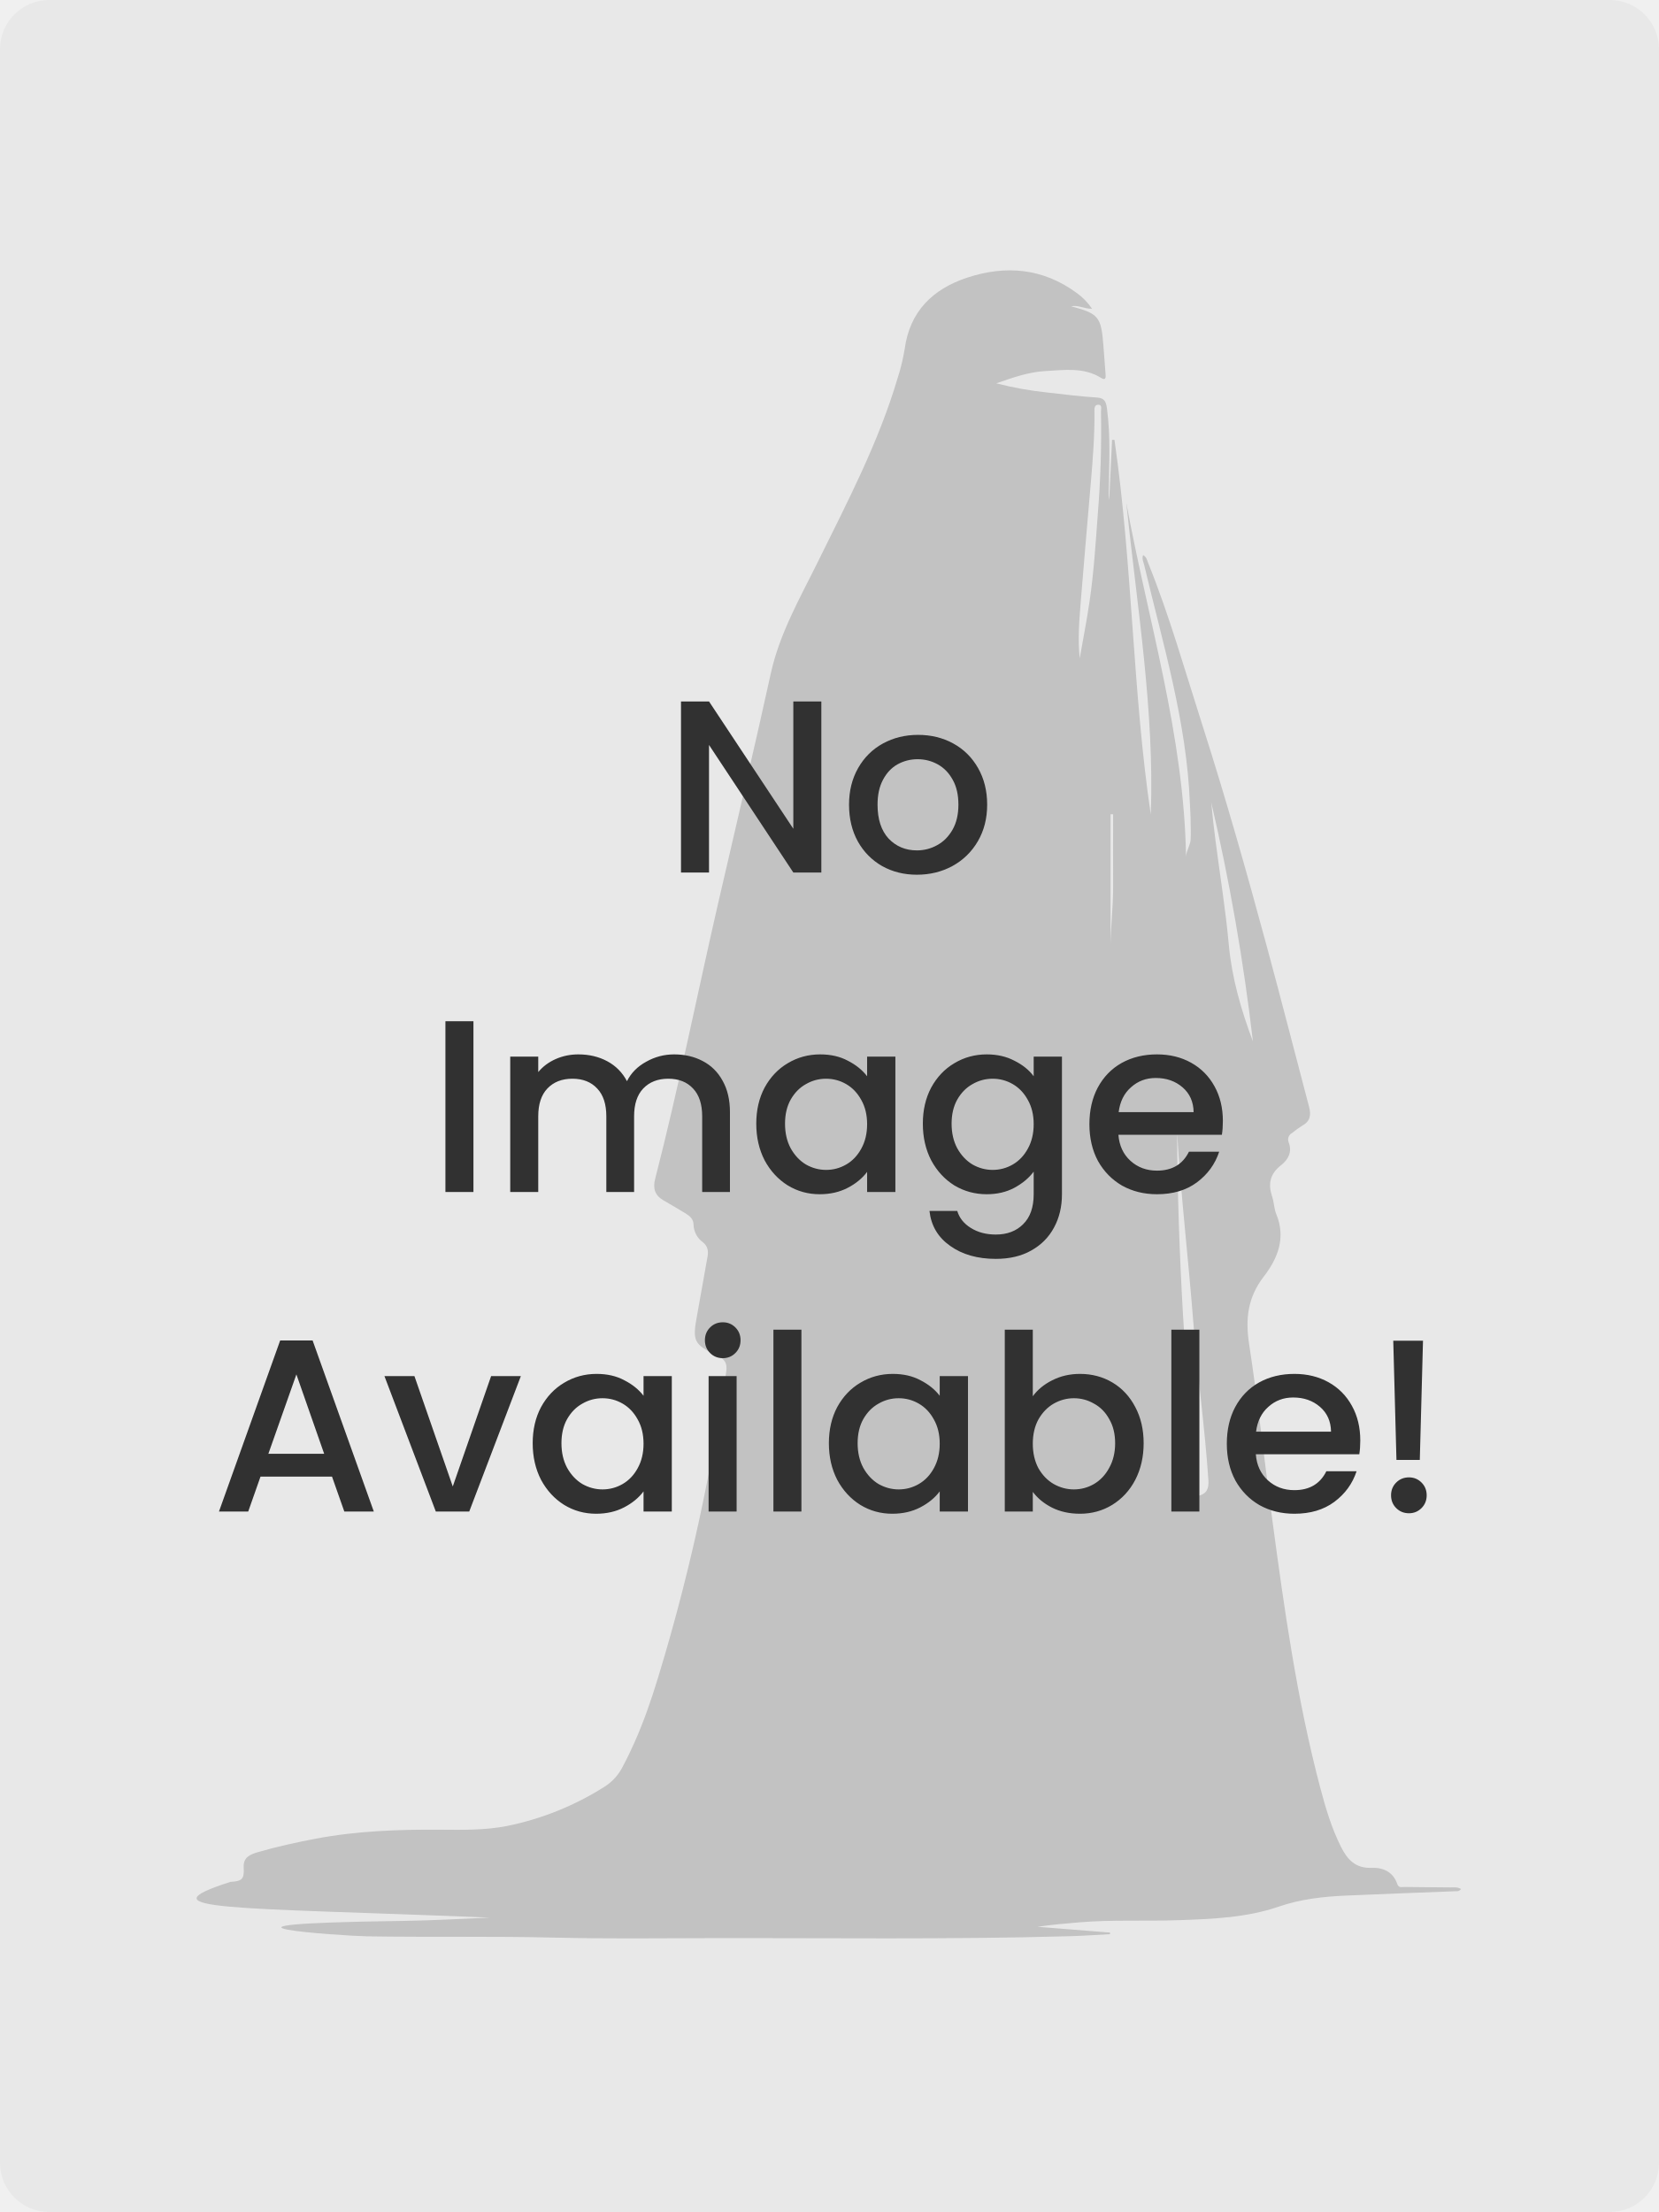
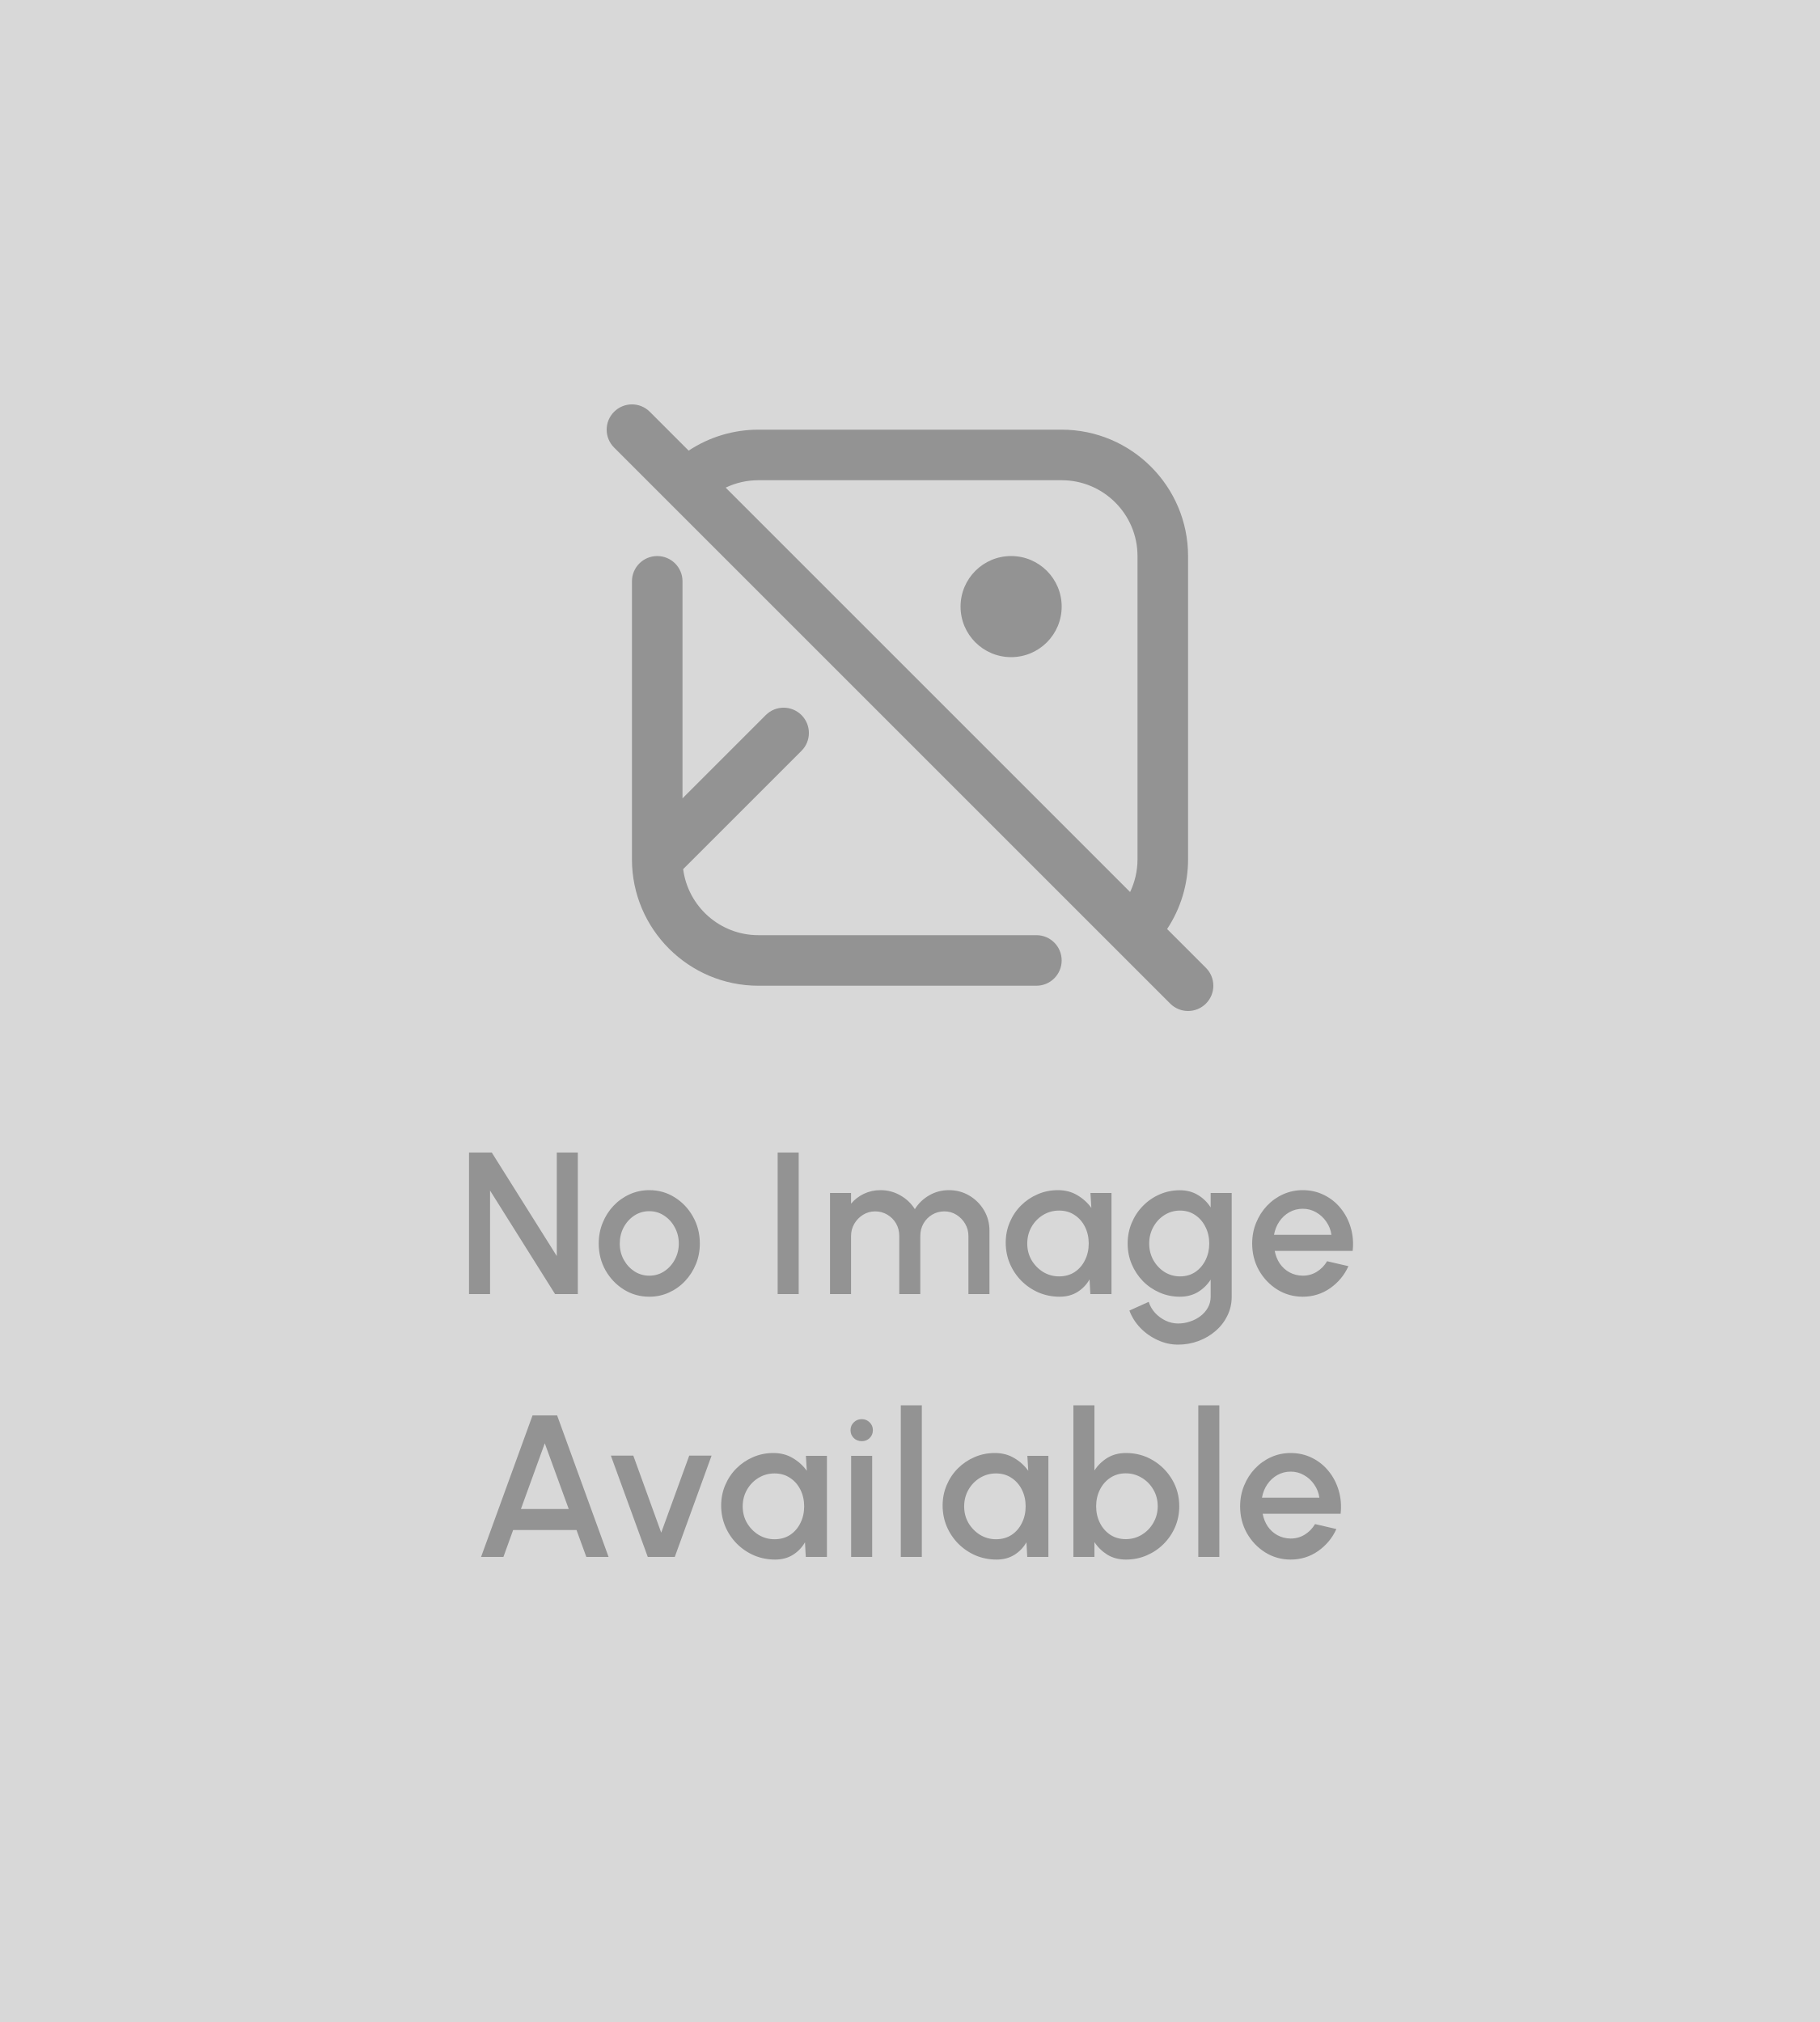
- <svg xmlns="http://www.w3.org/2000/svg" width="270" height="360" viewBox="0 0 270 360" fill="none">
-   <rect width="270" height="360" rx="8" fill="#E8E8E8" />
-   <path d="M237.779 307.437C237.444 307.877 237.082 307.788 236.759 307.799C230.886 308.033 225.009 308.239 219.135 308.5C215.399 308.664 211.74 309.057 208.124 310.298C202.889 312.1 197.35 312.311 191.862 312.505C186.472 312.696 181.069 312.408 175.686 312.855C173.413 313.042 171.14 313.245 168.856 313.583L180.649 314.525V314.782C178.528 314.895 176.407 315.047 174.281 315.109C154.4 315.681 134.515 315.378 114.633 315.432C106.561 315.455 98.484 315.541 90.42 315.346C80.211 315.101 70.001 315.296 59.792 315.136C55.807 315.074 27.233 313.131 65.447 312.63C70.644 312.56 75.836 312.24 79.709 312.085C37.798 310.376 22.807 311 37.493 306.274C39.389 306.169 39.774 305.834 39.661 303.938C39.56 302.237 40.763 301.786 41.997 301.428C45.076 300.533 48.224 299.848 51.358 299.248C58.126 297.964 64.961 297.73 71.823 297.785C75.369 297.816 78.942 297.867 82.425 297.197C88.106 296.054 93.527 293.874 98.418 290.767C99.688 289.953 100.711 288.808 101.376 287.455C102.068 286.158 102.704 284.838 103.296 283.501C104.788 280.131 105.995 276.647 107.071 273.12C109.995 263.558 112.469 253.872 114.493 244.061C115.929 237.121 117.268 230.165 118.202 223.136C118.366 221.906 117.984 221.26 116.906 220.735C112.812 218.738 112.648 218.329 113.489 213.826C114.065 210.712 114.583 207.598 115.151 204.508C115.322 203.57 115.17 202.807 114.392 202.173C113.935 201.845 113.56 201.415 113.297 200.918C113.034 200.421 112.889 199.87 112.874 199.308C112.874 198.428 112.267 197.903 111.586 197.486C110.387 196.755 109.165 196.046 107.95 195.338C106.572 194.536 106.23 193.392 106.623 191.87C110.418 177.115 113.403 162.149 116.809 147.292C119.693 134.756 122.675 122.242 125.43 109.678C126.878 103.061 130.171 97.394 133.082 91.486C137.893 81.728 142.957 72.079 146.071 61.59C146.582 60.02 146.972 58.413 147.238 56.783C148.075 50.661 151.8 47.053 157.378 45.196C163.687 43.11 169.743 43.639 175.247 47.687C176.22 48.387 177.06 49.254 177.73 50.248C176.461 50.283 175.437 49.59 174.336 49.859C178.792 51.026 179.221 51.56 179.575 56.207C179.695 57.803 179.808 59.403 179.937 60.998C179.983 61.598 179.836 61.897 179.221 61.512C176.364 59.726 173.195 60.224 170.124 60.391C167.509 60.535 165.002 61.38 162.145 62.388C164.914 63.1 167.732 63.603 170.576 63.894C173.227 64.202 175.881 64.528 178.543 64.7C179.793 64.781 180.007 65.412 180.151 66.451C180.774 71.001 180.501 75.563 180.443 80.121C180.428 80.546 180.454 80.973 180.521 81.394L180.988 71.589H181.377C184.327 91.938 184.319 112.582 187.289 132.568C187.908 115.742 185.059 98.823 183.296 81.806C186.83 100.96 192.715 119.708 193.026 139.454C193.065 138.426 193.715 137.601 193.774 136.64C193.832 135.678 193.774 134.693 193.774 133.728C193.774 132.763 193.692 131.689 193.649 130.669C193.12 117.4 189.247 104.774 186.223 91.984C186.106 91.482 185.81 90.992 186.032 90.346C186.596 90.614 186.674 91.163 186.857 91.611C190.321 100.173 192.82 109.071 195.638 117.86C199.46 129.797 202.877 141.847 206.147 153.94C208.513 162.655 210.74 171.409 213.052 180.143C213.402 181.47 213.238 182.505 211.919 183.214C211.345 183.578 210.792 183.976 210.265 184.405C210.004 184.547 209.804 184.78 209.706 185.061C209.607 185.341 209.616 185.649 209.732 185.923C210.354 187.526 209.603 188.764 208.474 189.648C206.672 191.06 206.349 192.703 207.042 194.758C207.353 195.677 207.342 196.704 207.708 197.592C209.319 201.46 207.941 204.827 205.672 207.77C203.088 211.125 202.659 214.597 203.282 218.668C204.722 228.118 205.769 237.627 207.034 247.104C209.012 261.895 211.082 276.646 214.904 291.086C215.765 294.325 216.722 297.536 218.236 300.556C219.291 302.662 220.606 304.098 223.265 303.989C225.067 303.915 226.737 304.647 227.391 306.593C227.636 307.313 228.138 307.099 228.558 307.103C231.038 307.146 233.521 307.142 236 307.177C236.561 307.181 237.176 307.068 237.779 307.437ZM191.571 184.327C191.676 204.107 192.913 223.798 194.891 243.488C196.447 243.13 196.755 242.251 196.665 240.881C196.089 232.318 194.879 223.79 194.213 215.223C193.408 204.901 192.197 194.63 191.571 184.327ZM175.725 107.137C176.27 104.003 176.893 100.878 177.345 97.733C178.026 93.062 178.314 88.372 178.664 83.678C179.116 78.119 179.289 72.541 179.182 66.965C179.182 66.576 179.431 65.797 178.656 65.871C178.065 65.922 178.115 66.595 178.119 67.07C178.158 70.861 177.862 74.637 177.543 78.408C176.998 84.787 176.438 91.167 175.92 97.55C175.679 100.722 175.367 103.898 175.725 107.137ZM203.913 169.498C202.388 156.406 200.122 143.411 197.125 130.575C197.312 132.646 197.549 134.713 197.818 136.776C198.545 142.404 199.46 148.016 199.978 153.668C200.48 159.164 201.986 164.375 203.913 169.498ZM180.739 155.742C180.633 151.819 181.19 147.915 181.159 143.992C181.132 140.17 181.159 136.344 181.159 132.522H180.739V155.742Z" fill="#C2C2C2" />
-   <path d="M133.672 142H129.112L115.392 121.24V142H110.832V114.16H115.392L129.112 134.88V114.16H133.672V142ZM149.22 142.36C147.14 142.36 145.26 141.893 143.58 140.96C141.9 140 140.58 138.667 139.62 136.96C138.66 135.227 138.18 133.227 138.18 130.96C138.18 128.72 138.673 126.733 139.66 125C140.647 123.267 141.993 121.933 143.7 121C145.407 120.067 147.313 119.6 149.42 119.6C151.527 119.6 153.433 120.067 155.14 121C156.847 121.933 158.193 123.267 159.18 125C160.167 126.733 160.66 128.72 160.66 130.96C160.66 133.2 160.153 135.187 159.14 136.92C158.127 138.653 156.74 140 154.98 140.96C153.247 141.893 151.327 142.36 149.22 142.36ZM149.22 138.4C150.393 138.4 151.487 138.12 152.5 137.56C153.54 137 154.38 136.16 155.02 135.04C155.66 133.92 155.98 132.56 155.98 130.96C155.98 129.36 155.673 128.013 155.06 126.92C154.447 125.8 153.633 124.96 152.62 124.4C151.607 123.84 150.513 123.56 149.34 123.56C148.167 123.56 147.073 123.84 146.06 124.4C145.073 124.96 144.287 125.8 143.7 126.92C143.113 128.013 142.82 129.36 142.82 130.96C142.82 133.333 143.42 135.173 144.62 136.48C145.847 137.76 147.38 138.4 149.22 138.4ZM77.052 166.2V194H72.492V166.2H77.052ZM109.719 171.6C111.452 171.6 112.999 171.96 114.359 172.68C115.746 173.4 116.826 174.467 117.599 175.88C118.399 177.293 118.799 179 118.799 181V194H114.279V181.68C114.279 179.707 113.786 178.2 112.799 177.16C111.812 176.093 110.466 175.56 108.759 175.56C107.052 175.56 105.692 176.093 104.679 177.16C103.692 178.2 103.199 179.707 103.199 181.68V194H98.679V181.68C98.679 179.707 98.186 178.2 97.199 177.16C96.212 176.093 94.866 175.56 93.159 175.56C91.452 175.56 90.092 176.093 89.079 177.16C88.092 178.2 87.599 179.707 87.599 181.68V194H83.039V171.96H87.599V174.48C88.346 173.573 89.292 172.867 90.439 172.36C91.586 171.853 92.812 171.6 94.119 171.6C95.879 171.6 97.452 171.973 98.839 172.72C100.226 173.467 101.292 174.547 102.039 175.96C102.706 174.627 103.746 173.573 105.159 172.8C106.572 172 108.092 171.6 109.719 171.6ZM123.082 182.88C123.082 180.667 123.535 178.707 124.442 177C125.375 175.293 126.628 173.973 128.202 173.04C129.802 172.08 131.562 171.6 133.482 171.6C135.215 171.6 136.722 171.947 138.002 172.64C139.308 173.307 140.348 174.147 141.122 175.16V171.96H145.722V194H141.122V190.72C140.348 191.76 139.295 192.627 137.962 193.32C136.628 194.013 135.108 194.36 133.402 194.36C131.508 194.36 129.775 193.88 128.202 192.92C126.628 191.933 125.375 190.573 124.442 188.84C123.535 187.08 123.082 185.093 123.082 182.88ZM141.122 182.96C141.122 181.44 140.802 180.12 140.162 179C139.548 177.88 138.735 177.027 137.722 176.44C136.708 175.853 135.615 175.56 134.442 175.56C133.268 175.56 132.175 175.853 131.162 176.44C130.148 177 129.322 177.84 128.682 178.96C128.068 180.053 127.762 181.36 127.762 182.88C127.762 184.4 128.068 185.733 128.682 186.88C129.322 188.027 130.148 188.907 131.162 189.52C132.202 190.107 133.295 190.4 134.442 190.4C135.615 190.4 136.708 190.107 137.722 189.52C138.735 188.933 139.548 188.08 140.162 186.96C140.802 185.813 141.122 184.48 141.122 182.96ZM160.591 171.6C162.298 171.6 163.804 171.947 165.111 172.64C166.444 173.307 167.484 174.147 168.231 175.16V171.96H172.831V194.36C172.831 196.387 172.404 198.187 171.551 199.76C170.698 201.36 169.458 202.613 167.831 203.52C166.231 204.427 164.311 204.88 162.071 204.88C159.084 204.88 156.604 204.173 154.631 202.76C152.658 201.373 151.538 199.48 151.271 197.08H155.791C156.138 198.227 156.871 199.147 157.991 199.84C159.138 200.56 160.498 200.92 162.071 200.92C163.911 200.92 165.391 200.36 166.511 199.24C167.658 198.12 168.231 196.493 168.231 194.36V190.68C167.458 191.72 166.404 192.6 165.071 193.32C163.764 194.013 162.271 194.36 160.591 194.36C158.671 194.36 156.911 193.88 155.311 192.92C153.738 191.933 152.484 190.573 151.551 188.84C150.644 187.08 150.191 185.093 150.191 182.88C150.191 180.667 150.644 178.707 151.551 177C152.484 175.293 153.738 173.973 155.311 173.04C156.911 172.08 158.671 171.6 160.591 171.6ZM168.231 182.96C168.231 181.44 167.911 180.12 167.271 179C166.658 177.88 165.844 177.027 164.831 176.44C163.818 175.853 162.724 175.56 161.551 175.56C160.378 175.56 159.284 175.853 158.271 176.44C157.258 177 156.431 177.84 155.791 178.96C155.178 180.053 154.871 181.36 154.871 182.88C154.871 184.4 155.178 185.733 155.791 186.88C156.431 188.027 157.258 188.907 158.271 189.52C159.311 190.107 160.404 190.4 161.551 190.4C162.724 190.4 163.818 190.107 164.831 189.52C165.844 188.933 166.658 188.08 167.271 186.96C167.911 185.813 168.231 184.48 168.231 182.96ZM199.02 182.44C199.02 183.267 198.967 184.013 198.86 184.68H182.02C182.154 186.44 182.807 187.853 183.98 188.92C185.154 189.987 186.594 190.52 188.3 190.52C190.754 190.52 192.487 189.493 193.5 187.44H198.42C197.754 189.467 196.54 191.133 194.78 192.44C193.047 193.72 190.887 194.36 188.3 194.36C186.194 194.36 184.3 193.893 182.62 192.96C180.967 192 179.66 190.667 178.7 188.96C177.767 187.227 177.3 185.227 177.3 182.96C177.3 180.693 177.754 178.707 178.66 177C179.594 175.267 180.887 173.933 182.54 173C184.22 172.067 186.14 171.6 188.3 171.6C190.38 171.6 192.234 172.053 193.86 172.96C195.487 173.867 196.754 175.147 197.66 176.8C198.567 178.427 199.02 180.307 199.02 182.44ZM194.26 181C194.234 179.32 193.634 177.973 192.46 176.96C191.287 175.947 189.834 175.44 188.1 175.44C186.527 175.44 185.18 175.947 184.06 176.96C182.94 177.947 182.274 179.293 182.06 181H194.26ZM54.037 240.32H42.397L40.397 246H35.637L45.597 218.16H50.877L60.837 246H56.037L54.037 240.32ZM52.757 236.6L48.237 223.68L43.677 236.6H52.757ZM73.688 241.92L79.928 223.96H84.768L76.368 246H70.928L62.568 223.96H67.448L73.688 241.92ZM86.695 234.88C86.695 232.667 87.148 230.707 88.055 229C88.988 227.293 90.242 225.973 91.815 225.04C93.415 224.08 95.175 223.6 97.095 223.6C98.828 223.6 100.335 223.947 101.615 224.64C102.922 225.307 103.962 226.147 104.735 227.16V223.96H109.335V246H104.735V242.72C103.962 243.76 102.908 244.627 101.575 245.32C100.242 246.013 98.722 246.36 97.015 246.36C95.121 246.36 93.388 245.88 91.815 244.92C90.242 243.933 88.988 242.573 88.055 240.84C87.148 239.08 86.695 237.093 86.695 234.88ZM104.735 234.96C104.735 233.44 104.415 232.12 103.775 231C103.162 229.88 102.348 229.027 101.335 228.44C100.322 227.853 99.228 227.56 98.055 227.56C96.882 227.56 95.788 227.853 94.775 228.44C93.761 229 92.935 229.84 92.295 230.96C91.681 232.053 91.375 233.36 91.375 234.88C91.375 236.4 91.681 237.733 92.295 238.88C92.935 240.027 93.761 240.907 94.775 241.52C95.815 242.107 96.908 242.4 98.055 242.4C99.228 242.4 100.322 242.107 101.335 241.52C102.348 240.933 103.162 240.08 103.775 238.96C104.415 237.813 104.735 236.48 104.735 234.96ZM117.644 221.04C116.818 221.04 116.124 220.76 115.564 220.2C115.004 219.64 114.724 218.947 114.724 218.12C114.724 217.293 115.004 216.6 115.564 216.04C116.124 215.48 116.818 215.2 117.644 215.2C118.444 215.2 119.124 215.48 119.684 216.04C120.244 216.6 120.524 217.293 120.524 218.12C120.524 218.947 120.244 219.64 119.684 220.2C119.124 220.76 118.444 221.04 117.644 221.04ZM119.884 223.96V246H115.324V223.96H119.884ZM130.431 216.4V246H125.871V216.4H130.431ZM134.898 234.88C134.898 232.667 135.351 230.707 136.258 229C137.191 227.293 138.445 225.973 140.018 225.04C141.618 224.08 143.378 223.6 145.298 223.6C147.031 223.6 148.538 223.947 149.818 224.64C151.125 225.307 152.165 226.147 152.938 227.16V223.96H157.538V246H152.938V242.72C152.165 243.76 151.111 244.627 149.778 245.32C148.445 246.013 146.925 246.36 145.218 246.36C143.325 246.36 141.591 245.88 140.018 244.92C138.445 243.933 137.191 242.573 136.258 240.84C135.351 239.08 134.898 237.093 134.898 234.88ZM152.938 234.96C152.938 233.44 152.618 232.12 151.978 231C151.365 229.88 150.551 229.027 149.538 228.44C148.525 227.853 147.431 227.56 146.258 227.56C145.085 227.56 143.991 227.853 142.978 228.44C141.965 229 141.138 229.84 140.498 230.96C139.885 232.053 139.578 233.36 139.578 234.88C139.578 236.4 139.885 237.733 140.498 238.88C141.138 240.027 141.965 240.907 142.978 241.52C144.018 242.107 145.111 242.4 146.258 242.4C147.431 242.4 148.525 242.107 149.538 241.52C150.551 240.933 151.365 240.08 151.978 238.96C152.618 237.813 152.938 236.48 152.938 234.96ZM168.087 227.24C168.861 226.173 169.914 225.307 171.247 224.64C172.607 223.947 174.114 223.6 175.767 223.6C177.714 223.6 179.474 224.067 181.047 225C182.621 225.933 183.861 227.267 184.767 229C185.674 230.707 186.127 232.667 186.127 234.88C186.127 237.093 185.674 239.08 184.767 240.84C183.861 242.573 182.607 243.933 181.007 244.92C179.434 245.88 177.687 246.36 175.767 246.36C174.061 246.36 172.541 246.027 171.207 245.36C169.901 244.693 168.861 243.84 168.087 242.8V246H163.527V216.4H168.087V227.24ZM181.487 234.88C181.487 233.36 181.167 232.053 180.527 230.96C179.914 229.84 179.087 229 178.047 228.44C177.034 227.853 175.941 227.56 174.767 227.56C173.621 227.56 172.527 227.853 171.487 228.44C170.474 229.027 169.647 229.88 169.007 231C168.394 232.12 168.087 233.44 168.087 234.96C168.087 236.48 168.394 237.813 169.007 238.96C169.647 240.08 170.474 240.933 171.487 241.52C172.527 242.107 173.621 242.4 174.767 242.4C175.941 242.4 177.034 242.107 178.047 241.52C179.087 240.907 179.914 240.027 180.527 238.88C181.167 237.733 181.487 236.4 181.487 234.88ZM195.197 216.4V246H190.637V216.4H195.197ZM221.384 234.44C221.384 235.267 221.33 236.013 221.224 236.68H204.384C204.517 238.44 205.17 239.853 206.344 240.92C207.517 241.987 208.957 242.52 210.664 242.52C213.117 242.52 214.85 241.493 215.864 239.44H220.784C220.117 241.467 218.904 243.133 217.144 244.44C215.41 245.72 213.25 246.36 210.664 246.36C208.557 246.36 206.664 245.893 204.984 244.96C203.33 244 202.024 242.667 201.064 240.96C200.13 239.227 199.664 237.227 199.664 234.96C199.664 232.693 200.117 230.707 201.024 229C201.957 227.267 203.25 225.933 204.904 225C206.584 224.067 208.504 223.6 210.664 223.6C212.744 223.6 214.597 224.053 216.224 224.96C217.85 225.867 219.117 227.147 220.024 228.8C220.93 230.427 221.384 232.307 221.384 234.44ZM216.624 233C216.597 231.32 215.997 229.973 214.824 228.96C213.65 227.947 212.197 227.44 210.464 227.44C208.89 227.44 207.544 227.947 206.424 228.96C205.304 229.947 204.637 231.293 204.424 233H216.624ZM231.591 218.2L231.071 237.6H227.271L226.751 218.2H231.591ZM229.311 246.28C228.484 246.28 227.791 246 227.231 245.44C226.671 244.88 226.391 244.187 226.391 243.36C226.391 242.533 226.671 241.84 227.231 241.28C227.791 240.72 228.484 240.44 229.311 240.44C230.111 240.44 230.791 240.72 231.351 241.28C231.911 241.84 232.191 242.533 232.191 243.36C232.191 244.187 231.911 244.88 231.351 245.44C230.791 246 230.111 246.28 229.311 246.28Z" fill="#313131" />
+ <svg xmlns="http://www.w3.org/2000/svg" width="270" height="300" viewBox="0 0 270 300" fill="none">
+   <rect width="270" height="300" fill="#D8D8D8" />
+   <g clip-path="url(#clip0_5481_2013)">
+     <path d="M157.501 89.999C157.501 94.143 154.145 97.499 150.001 97.499C145.857 97.499 142.501 94.143 142.501 89.999C142.501 85.856 145.857 82.499 150.001 82.499C154.145 82.499 157.501 85.856 157.501 89.999ZM178.902 148.901C178.171 149.632 177.211 149.999 176.251 149.999C175.291 149.999 174.331 149.632 173.6 148.901L91.1 66.401C89.633 64.934 89.633 62.565 91.1 61.098C92.566 59.632 94.936 59.632 96.402 61.098L102.162 66.858C105.215 64.841 108.803 63.749 112.501 63.749H157.501C167.84 63.749 176.251 72.161 176.251 82.499V127.499C176.251 131.201 175.16 134.789 173.142 137.838L178.902 143.598C180.368 145.064 180.368 147.434 178.902 148.901ZM107.652 72.348L167.652 132.348C168.368 130.848 168.751 129.191 168.751 127.499V82.499C168.751 76.297 163.703 71.249 157.501 71.249H112.501C110.81 71.249 109.156 71.632 107.652 72.348ZM153.751 138.749H112.501C106.79 138.749 102.065 134.474 101.348 128.954L118.902 111.401C120.368 109.934 120.368 107.564 118.902 106.098C117.436 104.632 115.066 104.632 113.6 106.098L101.251 118.447V86.249C101.251 84.176 99.571 82.499 97.501 82.499C95.431 82.499 93.751 84.176 93.751 86.249V127.499C93.751 137.838 102.162 146.249 112.501 146.249H153.751C155.821 146.249 157.501 144.573 157.501 142.499C157.501 140.426 155.821 138.749 153.751 138.749Z" fill="#939393" />
+   </g>
+   <path d="M69.581 192V171H72.956L82.601 186.36V171H85.721V192H82.346L72.701 176.64V192H69.581ZM96.322 192.39C94.942 192.39 93.682 192.035 92.542 191.325C91.412 190.615 90.507 189.665 89.827 188.475C89.157 187.275 88.822 185.95 88.822 184.5C88.822 183.4 89.017 182.375 89.407 181.425C89.797 180.465 90.332 179.625 91.012 178.905C91.702 178.175 92.502 177.605 93.412 177.195C94.322 176.785 95.292 176.58 96.322 176.58C97.702 176.58 98.957 176.935 100.087 177.645C101.227 178.355 102.132 179.31 102.802 180.51C103.482 181.71 103.822 183.04 103.822 184.5C103.822 185.59 103.627 186.61 103.237 187.56C102.847 188.51 102.307 189.35 101.617 190.08C100.937 190.8 100.142 191.365 99.232 191.775C98.332 192.185 97.362 192.39 96.322 192.39ZM96.322 189.27C97.152 189.27 97.897 189.05 98.557 188.61C99.217 188.17 99.737 187.59 100.117 186.87C100.507 186.14 100.702 185.35 100.702 184.5C100.702 183.63 100.502 182.83 100.102 182.1C99.712 181.37 99.187 180.79 98.527 180.36C97.867 179.92 97.132 179.7 96.322 179.7C95.502 179.7 94.757 179.92 94.087 180.36C93.427 180.8 92.902 181.385 92.512 182.115C92.132 182.845 91.942 183.64 91.942 184.5C91.942 185.39 92.142 186.195 92.542 186.915C92.942 187.635 93.472 188.21 94.132 188.64C94.802 189.06 95.532 189.27 96.322 189.27ZM115.366 192V171H118.486V192H115.366ZM123.133 192V177H126.253V178.59C126.773 177.97 127.408 177.48 128.158 177.12C128.918 176.76 129.738 176.58 130.618 176.58C131.688 176.58 132.673 176.84 133.573 177.36C134.473 177.87 135.188 178.55 135.718 179.4C136.248 178.55 136.953 177.87 137.833 177.36C138.723 176.84 139.703 176.58 140.773 176.58C141.883 176.58 142.893 176.85 143.803 177.39C144.713 177.93 145.438 178.655 145.978 179.565C146.518 180.475 146.788 181.485 146.788 182.595V192H143.668V183.39C143.668 182.73 143.508 182.125 143.188 181.575C142.868 181.025 142.438 180.58 141.898 180.24C141.358 179.9 140.758 179.73 140.098 179.73C139.438 179.73 138.838 179.89 138.298 180.21C137.758 180.53 137.328 180.965 137.008 181.515C136.688 182.065 136.528 182.69 136.528 183.39V192H133.408V183.39C133.408 182.69 133.248 182.065 132.928 181.515C132.608 180.965 132.173 180.53 131.623 180.21C131.083 179.89 130.483 179.73 129.823 179.73C129.173 179.73 128.573 179.9 128.023 180.24C127.483 180.58 127.053 181.025 126.733 181.575C126.413 182.125 126.253 182.73 126.253 183.39V192H123.133ZM161.77 177H164.89V192H161.755L161.635 189.825C161.195 190.595 160.6 191.215 159.85 191.685C159.1 192.155 158.215 192.39 157.195 192.39C156.095 192.39 155.06 192.185 154.09 191.775C153.12 191.355 152.265 190.775 151.525 190.035C150.795 189.295 150.225 188.445 149.815 187.485C149.405 186.515 149.2 185.475 149.2 184.365C149.2 183.295 149.4 182.29 149.8 181.35C150.2 180.4 150.755 179.57 151.465 178.86C152.175 178.15 152.995 177.595 153.925 177.195C154.865 176.785 155.87 176.58 156.94 176.58C158.03 176.58 158.99 176.83 159.82 177.33C160.66 177.82 161.355 178.45 161.905 179.22L161.77 177ZM157.12 189.375C158 189.375 158.77 189.16 159.43 188.73C160.09 188.29 160.6 187.7 160.96 186.96C161.33 186.22 161.515 185.4 161.515 184.5C161.515 183.59 161.33 182.765 160.96 182.025C160.59 181.285 160.075 180.7 159.415 180.27C158.765 179.83 158 179.61 157.12 179.61C156.25 179.61 155.455 179.83 154.735 180.27C154.015 180.71 153.445 181.3 153.025 182.04C152.605 182.78 152.395 183.6 152.395 184.5C152.395 185.41 152.61 186.235 153.04 186.975C153.48 187.705 154.055 188.29 154.765 188.73C155.485 189.16 156.27 189.375 157.12 189.375ZM179.605 177H182.725V192.39C182.725 193.42 182.505 194.37 182.065 195.24C181.635 196.11 181.05 196.86 180.31 197.49C179.57 198.13 178.72 198.625 177.76 198.975C176.81 199.325 175.815 199.5 174.775 199.5C173.725 199.5 172.715 199.275 171.745 198.825C170.775 198.385 169.92 197.785 169.18 197.025C168.45 196.265 167.905 195.405 167.545 194.445L170.41 193.155C170.61 193.775 170.93 194.325 171.37 194.805C171.82 195.285 172.34 195.665 172.93 195.945C173.53 196.225 174.145 196.365 174.775 196.365C175.395 196.365 175.99 196.265 176.56 196.065C177.14 195.875 177.655 195.605 178.105 195.255C178.565 194.905 178.93 194.485 179.2 193.995C179.47 193.505 179.605 192.97 179.605 192.39V189.855C179.115 190.615 178.485 191.23 177.715 191.7C176.945 192.16 176.05 192.39 175.03 192.39C173.97 192.39 172.97 192.185 172.03 191.775C171.09 191.365 170.265 190.8 169.555 190.08C168.845 189.35 168.29 188.51 167.89 187.56C167.49 186.61 167.29 185.59 167.29 184.5C167.29 183.41 167.49 182.39 167.89 181.44C168.29 180.48 168.845 179.64 169.555 178.92C170.265 178.19 171.09 177.62 172.03 177.21C172.97 176.8 173.97 176.595 175.03 176.595C176.05 176.595 176.945 176.83 177.715 177.3C178.485 177.76 179.115 178.375 179.605 179.145V177ZM175.06 189.375C175.93 189.375 176.69 189.155 177.34 188.715C177.99 188.265 178.495 187.67 178.855 186.93C179.215 186.19 179.395 185.38 179.395 184.5C179.395 183.6 179.21 182.785 178.84 182.055C178.48 181.315 177.975 180.725 177.325 180.285C176.675 179.835 175.92 179.61 175.06 179.61C174.22 179.61 173.45 179.83 172.75 180.27C172.06 180.71 171.51 181.3 171.1 182.04C170.69 182.78 170.485 183.6 170.485 184.5C170.485 185.4 170.69 186.22 171.1 186.96C171.52 187.7 172.075 188.29 172.765 188.73C173.465 189.16 174.23 189.375 175.06 189.375ZM193.262 192.39C191.882 192.39 190.622 192.035 189.482 191.325C188.352 190.615 187.447 189.665 186.767 188.475C186.097 187.275 185.762 185.95 185.762 184.5C185.762 183.4 185.957 182.375 186.347 181.425C186.737 180.465 187.272 179.625 187.952 178.905C188.642 178.175 189.442 177.605 190.352 177.195C191.262 176.785 192.232 176.58 193.262 176.58C194.412 176.58 195.467 176.82 196.427 177.3C197.387 177.77 198.207 178.425 198.887 179.265C199.567 180.095 200.067 181.055 200.387 182.145C200.707 183.225 200.802 184.375 200.672 185.595H189.107C189.237 186.285 189.487 186.91 189.857 187.47C190.237 188.02 190.717 188.455 191.297 188.775C191.887 189.095 192.542 189.26 193.262 189.27C194.022 189.27 194.712 189.08 195.332 188.7C195.962 188.32 196.477 187.795 196.877 187.125L200.042 187.86C199.442 189.19 198.537 190.28 197.327 191.13C196.117 191.97 194.762 192.39 193.262 192.39ZM189.002 183.21H197.522C197.422 182.49 197.167 181.84 196.757 181.26C196.357 180.67 195.852 180.205 195.242 179.865C194.642 179.515 193.982 179.34 193.262 179.34C192.552 179.34 191.892 179.51 191.282 179.85C190.682 180.19 190.182 180.655 189.782 181.245C189.392 181.825 189.132 182.48 189.002 183.21ZM79.003 210H82.648L90.283 231H86.983L85.528 227.01H76.123L74.683 231H71.368L79.003 210ZM77.278 223.89H84.373L80.818 214.14L77.278 223.89ZM100.103 231H96.098L90.623 215.97H93.953L98.093 227.4L102.248 215.97H105.563L100.103 231ZM119.555 216H122.675V231H119.54L119.42 228.825C118.98 229.595 118.385 230.215 117.635 230.685C116.885 231.155 116 231.39 114.98 231.39C113.88 231.39 112.845 231.185 111.875 230.775C110.905 230.355 110.05 229.775 109.31 229.035C108.58 228.295 108.01 227.445 107.6 226.485C107.19 225.515 106.985 224.475 106.985 223.365C106.985 222.295 107.185 221.29 107.585 220.35C107.985 219.4 108.54 218.57 109.25 217.86C109.96 217.15 110.78 216.595 111.71 216.195C112.65 215.785 113.655 215.58 114.725 215.58C115.815 215.58 116.775 215.83 117.605 216.33C118.445 216.82 119.14 217.45 119.69 218.22L119.555 216ZM114.905 228.375C115.785 228.375 116.555 228.16 117.215 227.73C117.875 227.29 118.385 226.7 118.745 225.96C119.115 225.22 119.3 224.4 119.3 223.5C119.3 222.59 119.115 221.765 118.745 221.025C118.375 220.285 117.86 219.7 117.2 219.27C116.55 218.83 115.785 218.61 114.905 218.61C114.035 218.61 113.24 218.83 112.52 219.27C111.8 219.71 111.23 220.3 110.81 221.04C110.39 221.78 110.18 222.6 110.18 223.5C110.18 224.41 110.395 225.235 110.825 225.975C111.265 226.705 111.84 227.29 112.55 227.73C113.27 228.16 114.055 228.375 114.905 228.375ZM126.268 216H129.388V231H126.268V216ZM127.858 213.825C127.378 213.825 126.978 213.67 126.658 213.36C126.338 213.05 126.178 212.66 126.178 212.19C126.178 211.73 126.338 211.345 126.658 211.035C126.978 210.715 127.373 210.555 127.843 210.555C128.303 210.555 128.693 210.715 129.013 211.035C129.333 211.345 129.493 211.73 129.493 212.19C129.493 212.66 129.333 213.05 129.013 213.36C128.703 213.67 128.318 213.825 127.858 213.825ZM133.636 231V208.5H136.756V231H133.636ZM152.41 216H155.53V231H152.395L152.275 228.825C151.835 229.595 151.24 230.215 150.49 230.685C149.74 231.155 148.855 231.39 147.835 231.39C146.735 231.39 145.7 231.185 144.73 230.775C143.76 230.355 142.905 229.775 142.165 229.035C141.435 228.295 140.865 227.445 140.455 226.485C140.045 225.515 139.84 224.475 139.84 223.365C139.84 222.295 140.04 221.29 140.44 220.35C140.84 219.4 141.395 218.57 142.105 217.86C142.815 217.15 143.635 216.595 144.565 216.195C145.505 215.785 146.51 215.58 147.58 215.58C148.67 215.58 149.63 215.83 150.46 216.33C151.3 216.82 151.995 217.45 152.545 218.22L152.41 216ZM147.76 228.375C148.64 228.375 149.41 228.16 150.07 227.73C150.73 227.29 151.24 226.7 151.6 225.96C151.97 225.22 152.155 224.4 152.155 223.5C152.155 222.59 151.97 221.765 151.6 221.025C151.23 220.285 150.715 219.7 150.055 219.27C149.405 218.83 148.64 218.61 147.76 218.61C146.89 218.61 146.095 218.83 145.375 219.27C144.655 219.71 144.085 220.3 143.665 221.04C143.245 221.78 143.035 222.6 143.035 223.5C143.035 224.41 143.25 225.235 143.68 225.975C144.12 226.705 144.695 227.29 145.405 227.73C146.125 228.16 146.91 228.375 147.76 228.375ZM167.04 215.58C168.5 215.58 169.825 215.935 171.015 216.645C172.215 217.355 173.17 218.31 173.88 219.51C174.59 220.7 174.945 222.025 174.945 223.485C174.945 224.575 174.74 225.6 174.33 226.56C173.92 227.51 173.35 228.35 172.62 229.08C171.9 229.8 171.06 230.365 170.1 230.775C169.15 231.185 168.13 231.39 167.04 231.39C165.99 231.39 165.07 231.15 164.28 230.67C163.5 230.18 162.86 229.555 162.36 228.795V231H159.24V208.5H162.36V218.175C162.86 217.405 163.5 216.78 164.28 216.3C165.07 215.82 165.99 215.58 167.04 215.58ZM167.01 228.36C167.88 228.36 168.675 228.14 169.395 227.7C170.115 227.26 170.685 226.67 171.105 225.93C171.535 225.19 171.75 224.375 171.75 223.485C171.75 222.575 171.535 221.75 171.105 221.01C170.675 220.27 170.1 219.685 169.38 219.255C168.66 218.815 167.87 218.595 167.01 218.595C166.14 218.595 165.375 218.815 164.715 219.255C164.055 219.695 163.54 220.285 163.17 221.025C162.8 221.765 162.615 222.585 162.615 223.485C162.615 224.385 162.8 225.205 163.17 225.945C163.54 226.685 164.055 227.275 164.715 227.715C165.375 228.145 166.14 228.36 167.01 228.36ZM177.77 231V208.5H180.89V231H177.77ZM191.474 231.39C190.094 231.39 188.834 231.035 187.694 230.325C186.564 229.615 185.659 228.665 184.979 227.475C184.309 226.275 183.974 224.95 183.974 223.5C183.974 222.4 184.169 221.375 184.559 220.425C184.949 219.465 185.484 218.625 186.164 217.905C186.854 217.175 187.654 216.605 188.564 216.195C189.474 215.785 190.444 215.58 191.474 215.58C192.624 215.58 193.679 215.82 194.639 216.3C195.599 216.77 196.419 217.425 197.099 218.265C197.779 219.095 198.279 220.055 198.599 221.145C198.919 222.225 199.014 223.375 198.884 224.595H187.319C187.449 225.285 187.699 225.91 188.069 226.47C188.449 227.02 188.929 227.455 189.509 227.775C190.099 228.095 190.754 228.26 191.474 228.27C192.234 228.27 192.924 228.08 193.544 227.7C194.174 227.32 194.689 226.795 195.089 226.125L198.254 226.86C197.654 228.19 196.749 229.28 195.539 230.13C194.329 230.97 192.974 231.39 191.474 231.39ZM187.214 222.21H195.734C195.634 221.49 195.379 220.84 194.969 220.26C194.569 219.67 194.064 219.205 193.454 218.865C192.854 218.515 192.194 218.34 191.474 218.34C190.764 218.34 190.104 218.51 189.494 218.85C188.894 219.19 188.394 219.655 187.994 220.245C187.604 220.825 187.344 221.48 187.214 222.21Z" fill="#939393" />
+   <defs>
+     <clipPath id="clip0_5481_2013">
+       <rect width="90" height="90" fill="white" transform="translate(90 60)" />
+     </clipPath>
+   </defs>
</svg>
